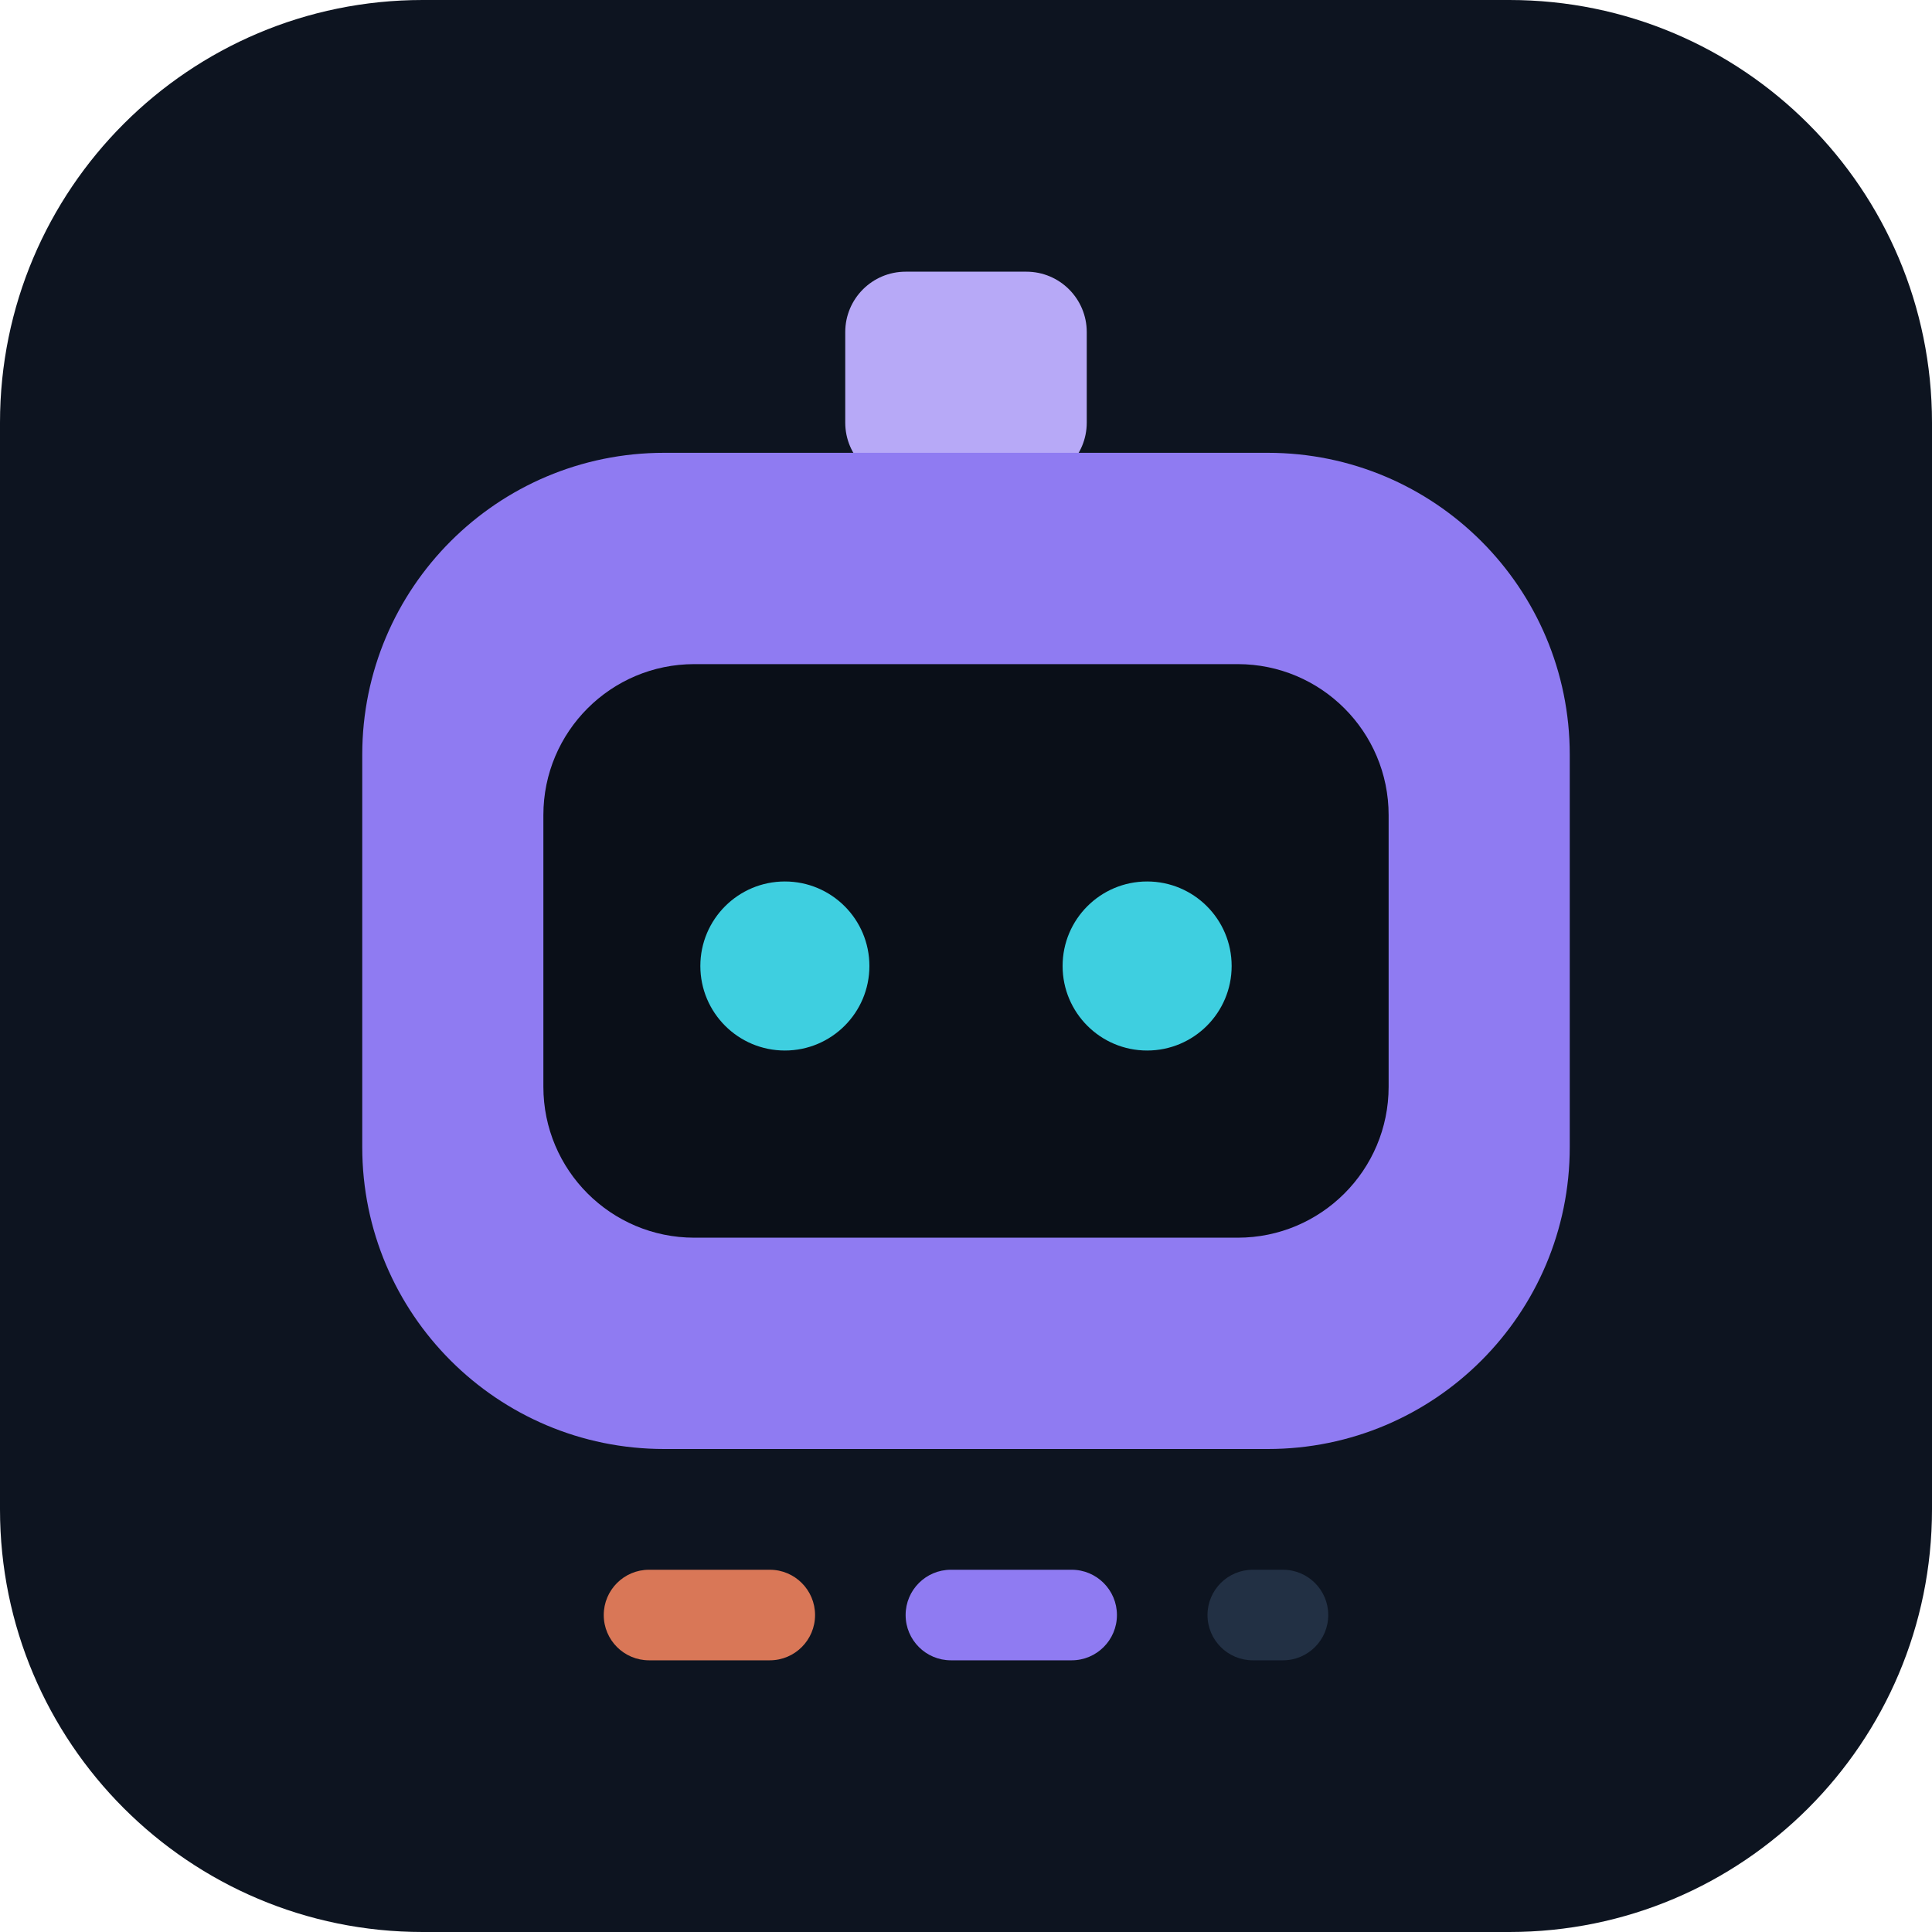
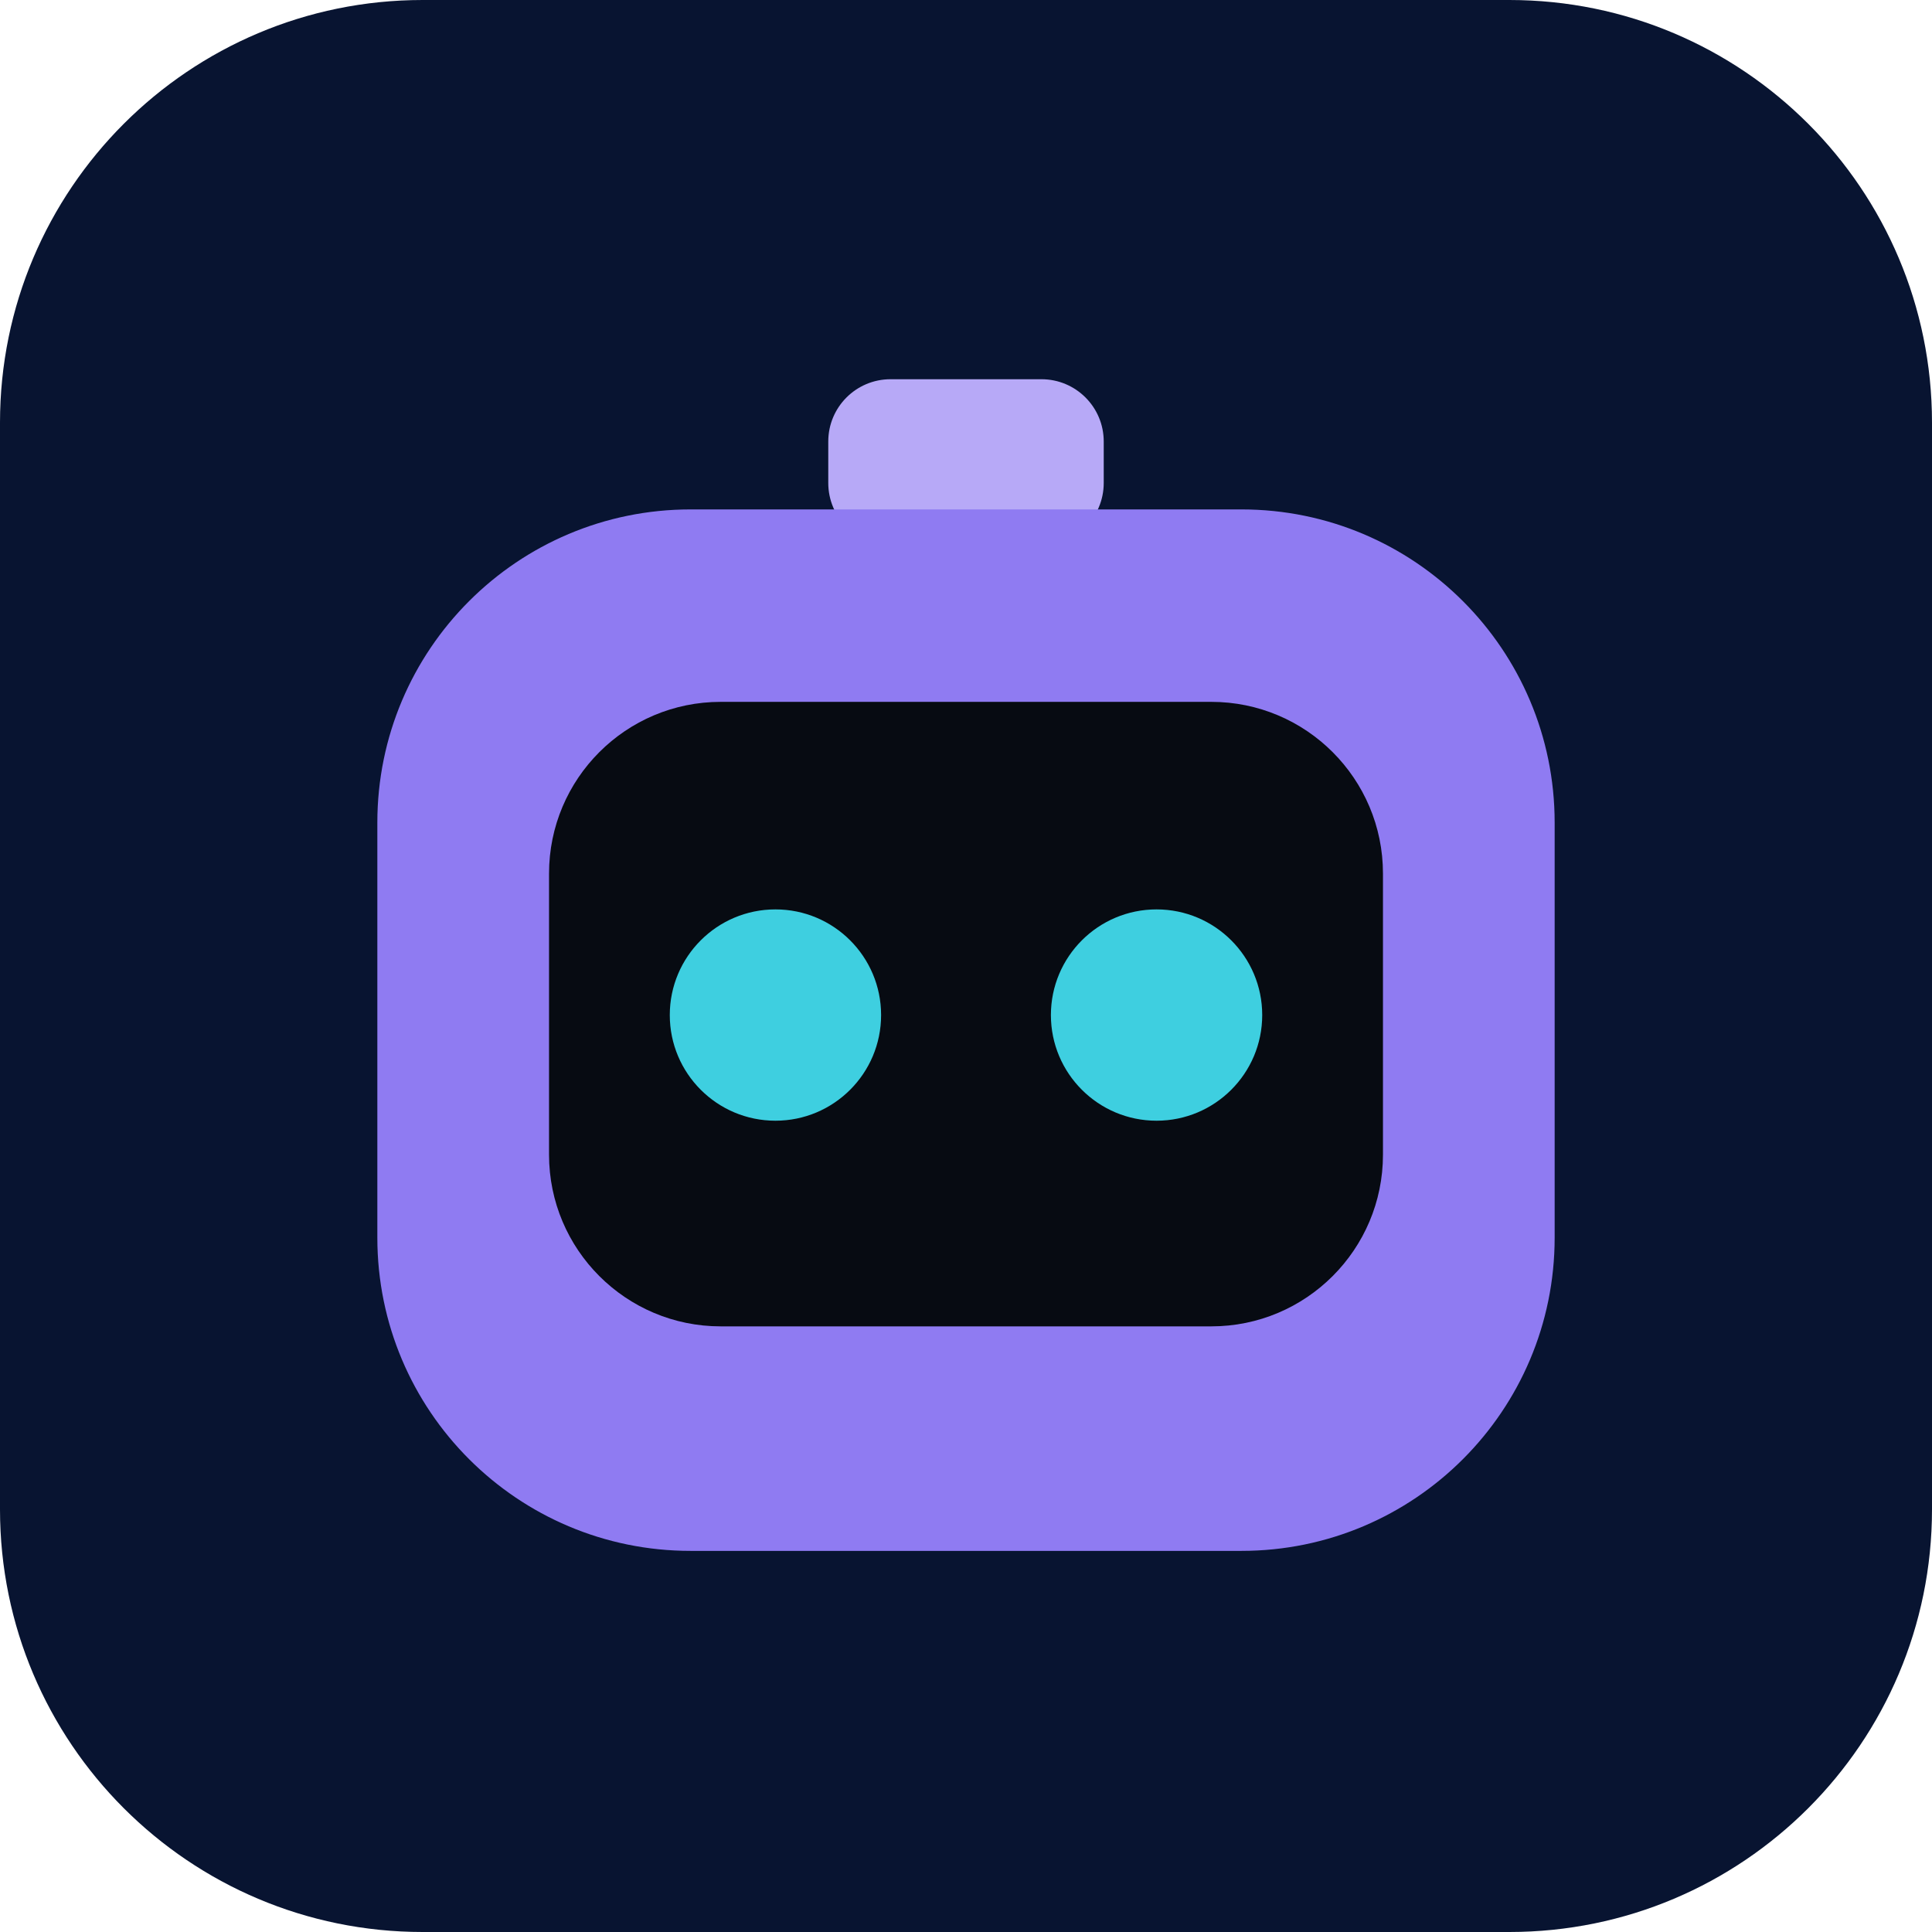
- <svg xmlns="http://www.w3.org/2000/svg" viewBox="0 0 64 64" role="img" aria-label="TokenRemain">
-   <rect width="64" height="64" rx="14" fill="#0D1420" />
-   <rect x="28" y="9" width="8" height="7" rx="2" fill="#B7A9F7" />
-   <rect x="12" y="15" width="40" height="33" rx="10" fill="#8F7BF2" />
-   <rect x="18" y="22" width="28" height="19" rx="5" fill="#0A0F18" />
-   <circle cx="26" cy="32" r="2.8" fill="#3ECFE0" />
-   <circle cx="38" cy="32" r="2.8" fill="#3ECFE0" />
-   <rect x="20" y="52" width="7" height="3" rx="1.5" fill="#D97757" />
-   <rect x="30" y="52" width="7" height="3" rx="1.5" fill="#8F7BF2" />
-   <rect x="40" y="52" width="4" height="3" rx="1.5" fill="#223044" />
+ <svg xmlns="http://www.w3.org/2000/svg" viewBox="0 0 1024 1024" width="1024" height="1024">
+   <rect id="background" width="1024" height="1024" rx="224" fill="#081431" />
+   <g id="head">
+     <rect id="antenna" x="439" y="201" width="146" height="88" rx="33" fill="#B7A9F7" />
+     <rect id="shell" x="200" y="270" width="624" height="552" rx="166" fill="#8F7BF2" />
+   </g>
+   <g id="face">
+     <rect id="screen" x="291" y="372" width="442" height="331" rx="91" fill="#070B12" />
+     <circle id="eye-left" cx="411" cy="538" r="56" fill="#3ECFE0" />
+     <circle id="eye-right" cx="613" cy="538" r="56" fill="#3ECFE0" />
+   </g>
</svg>
